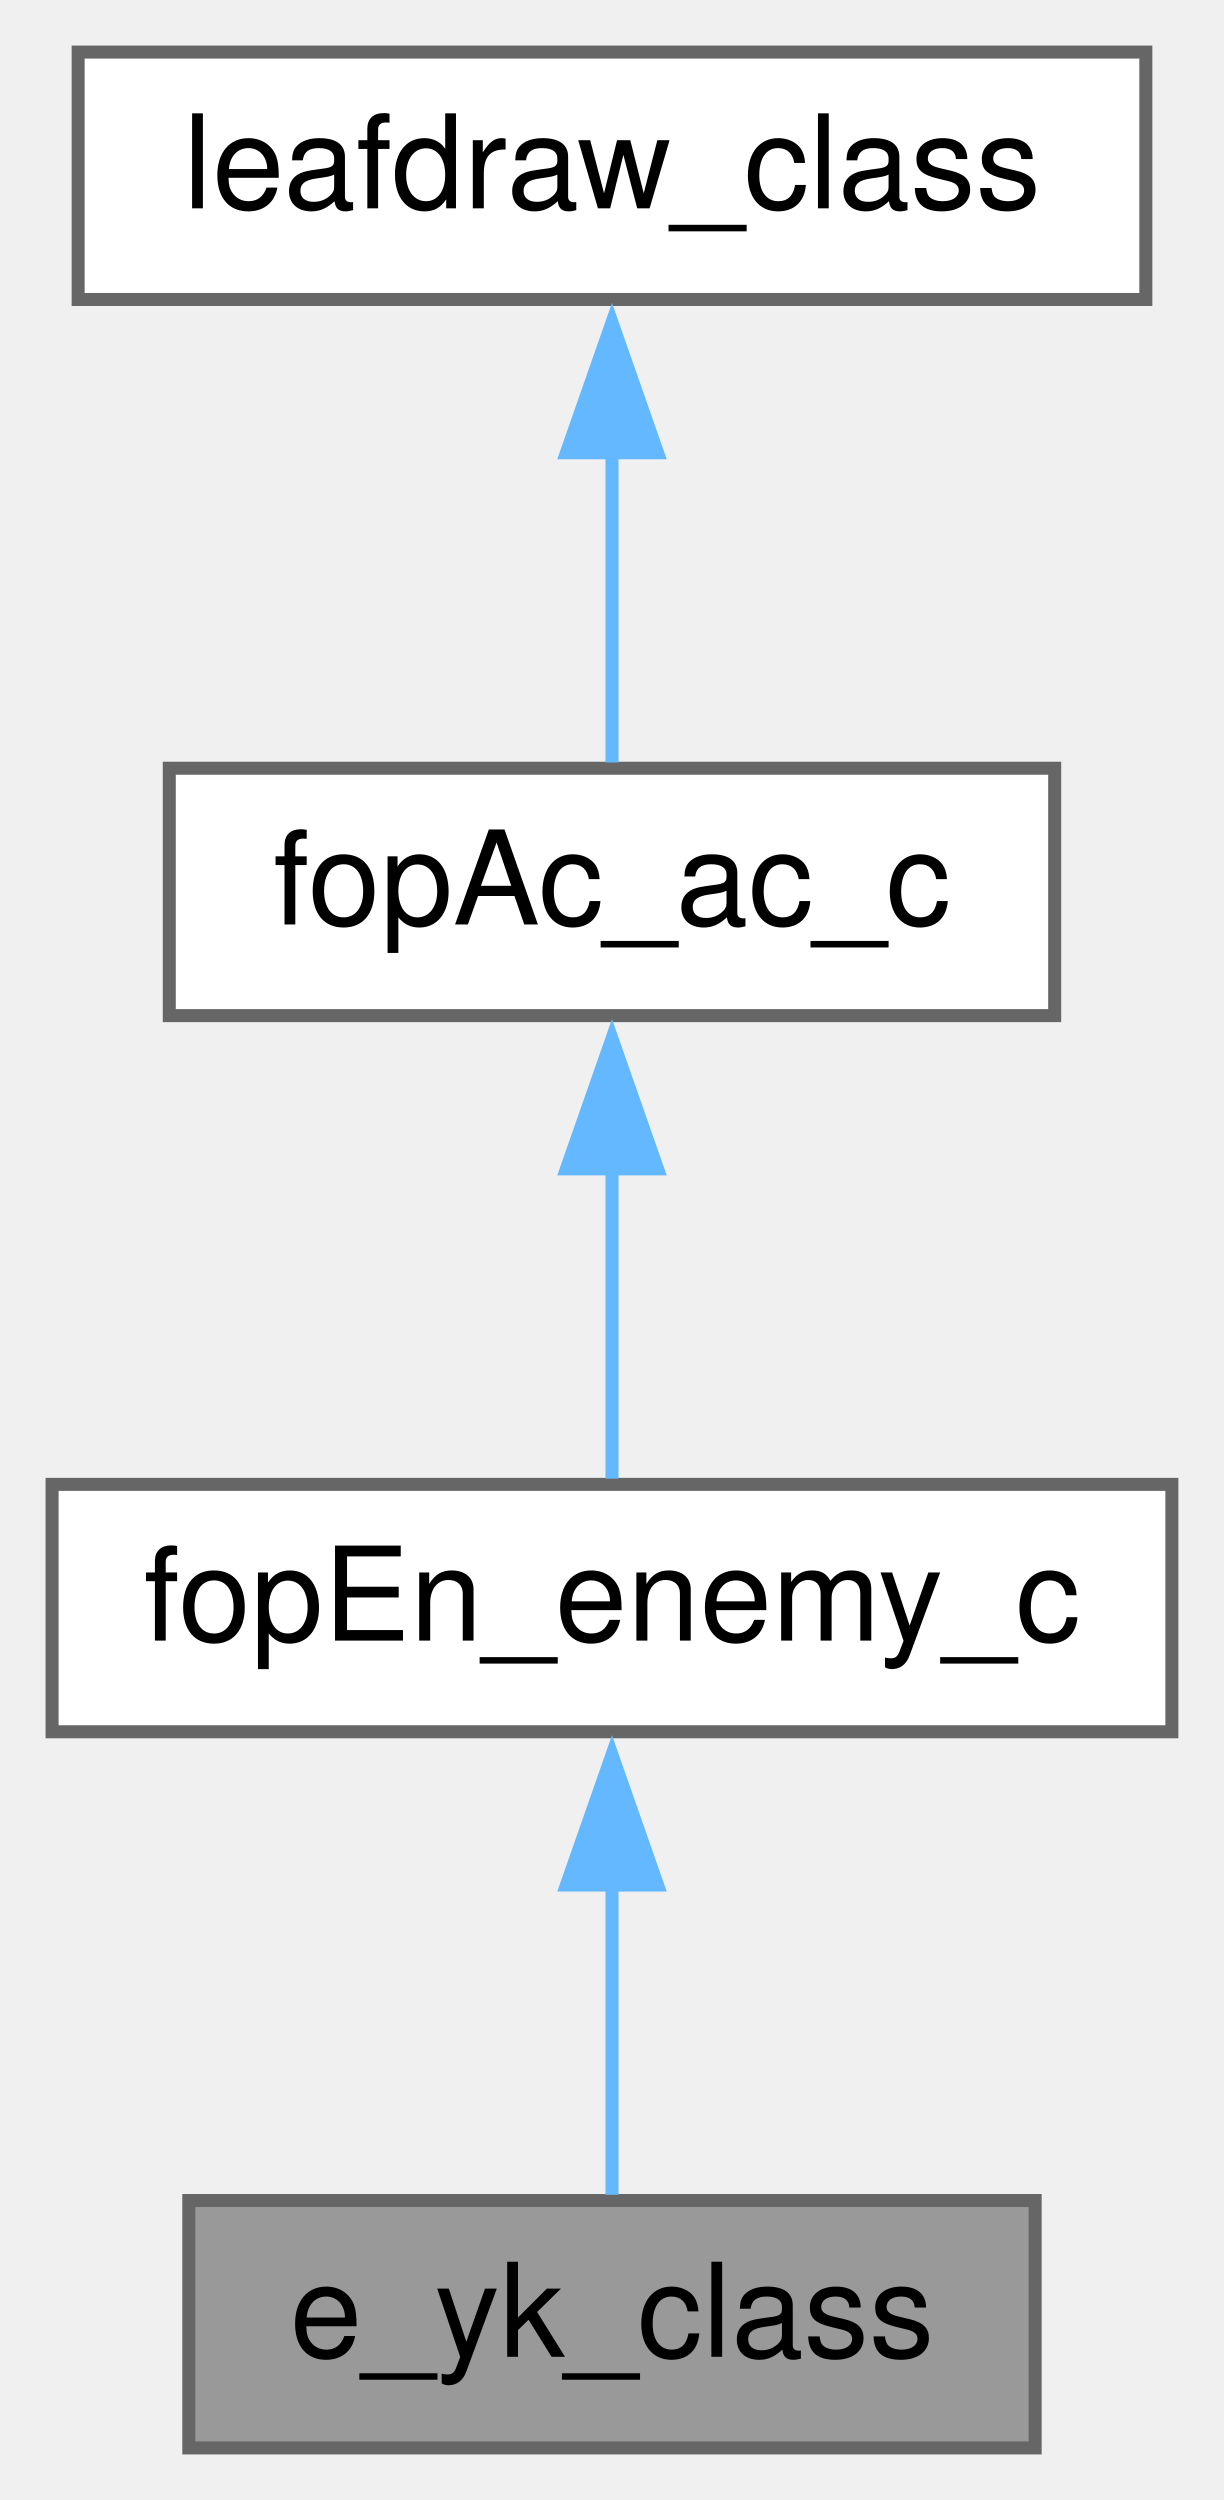
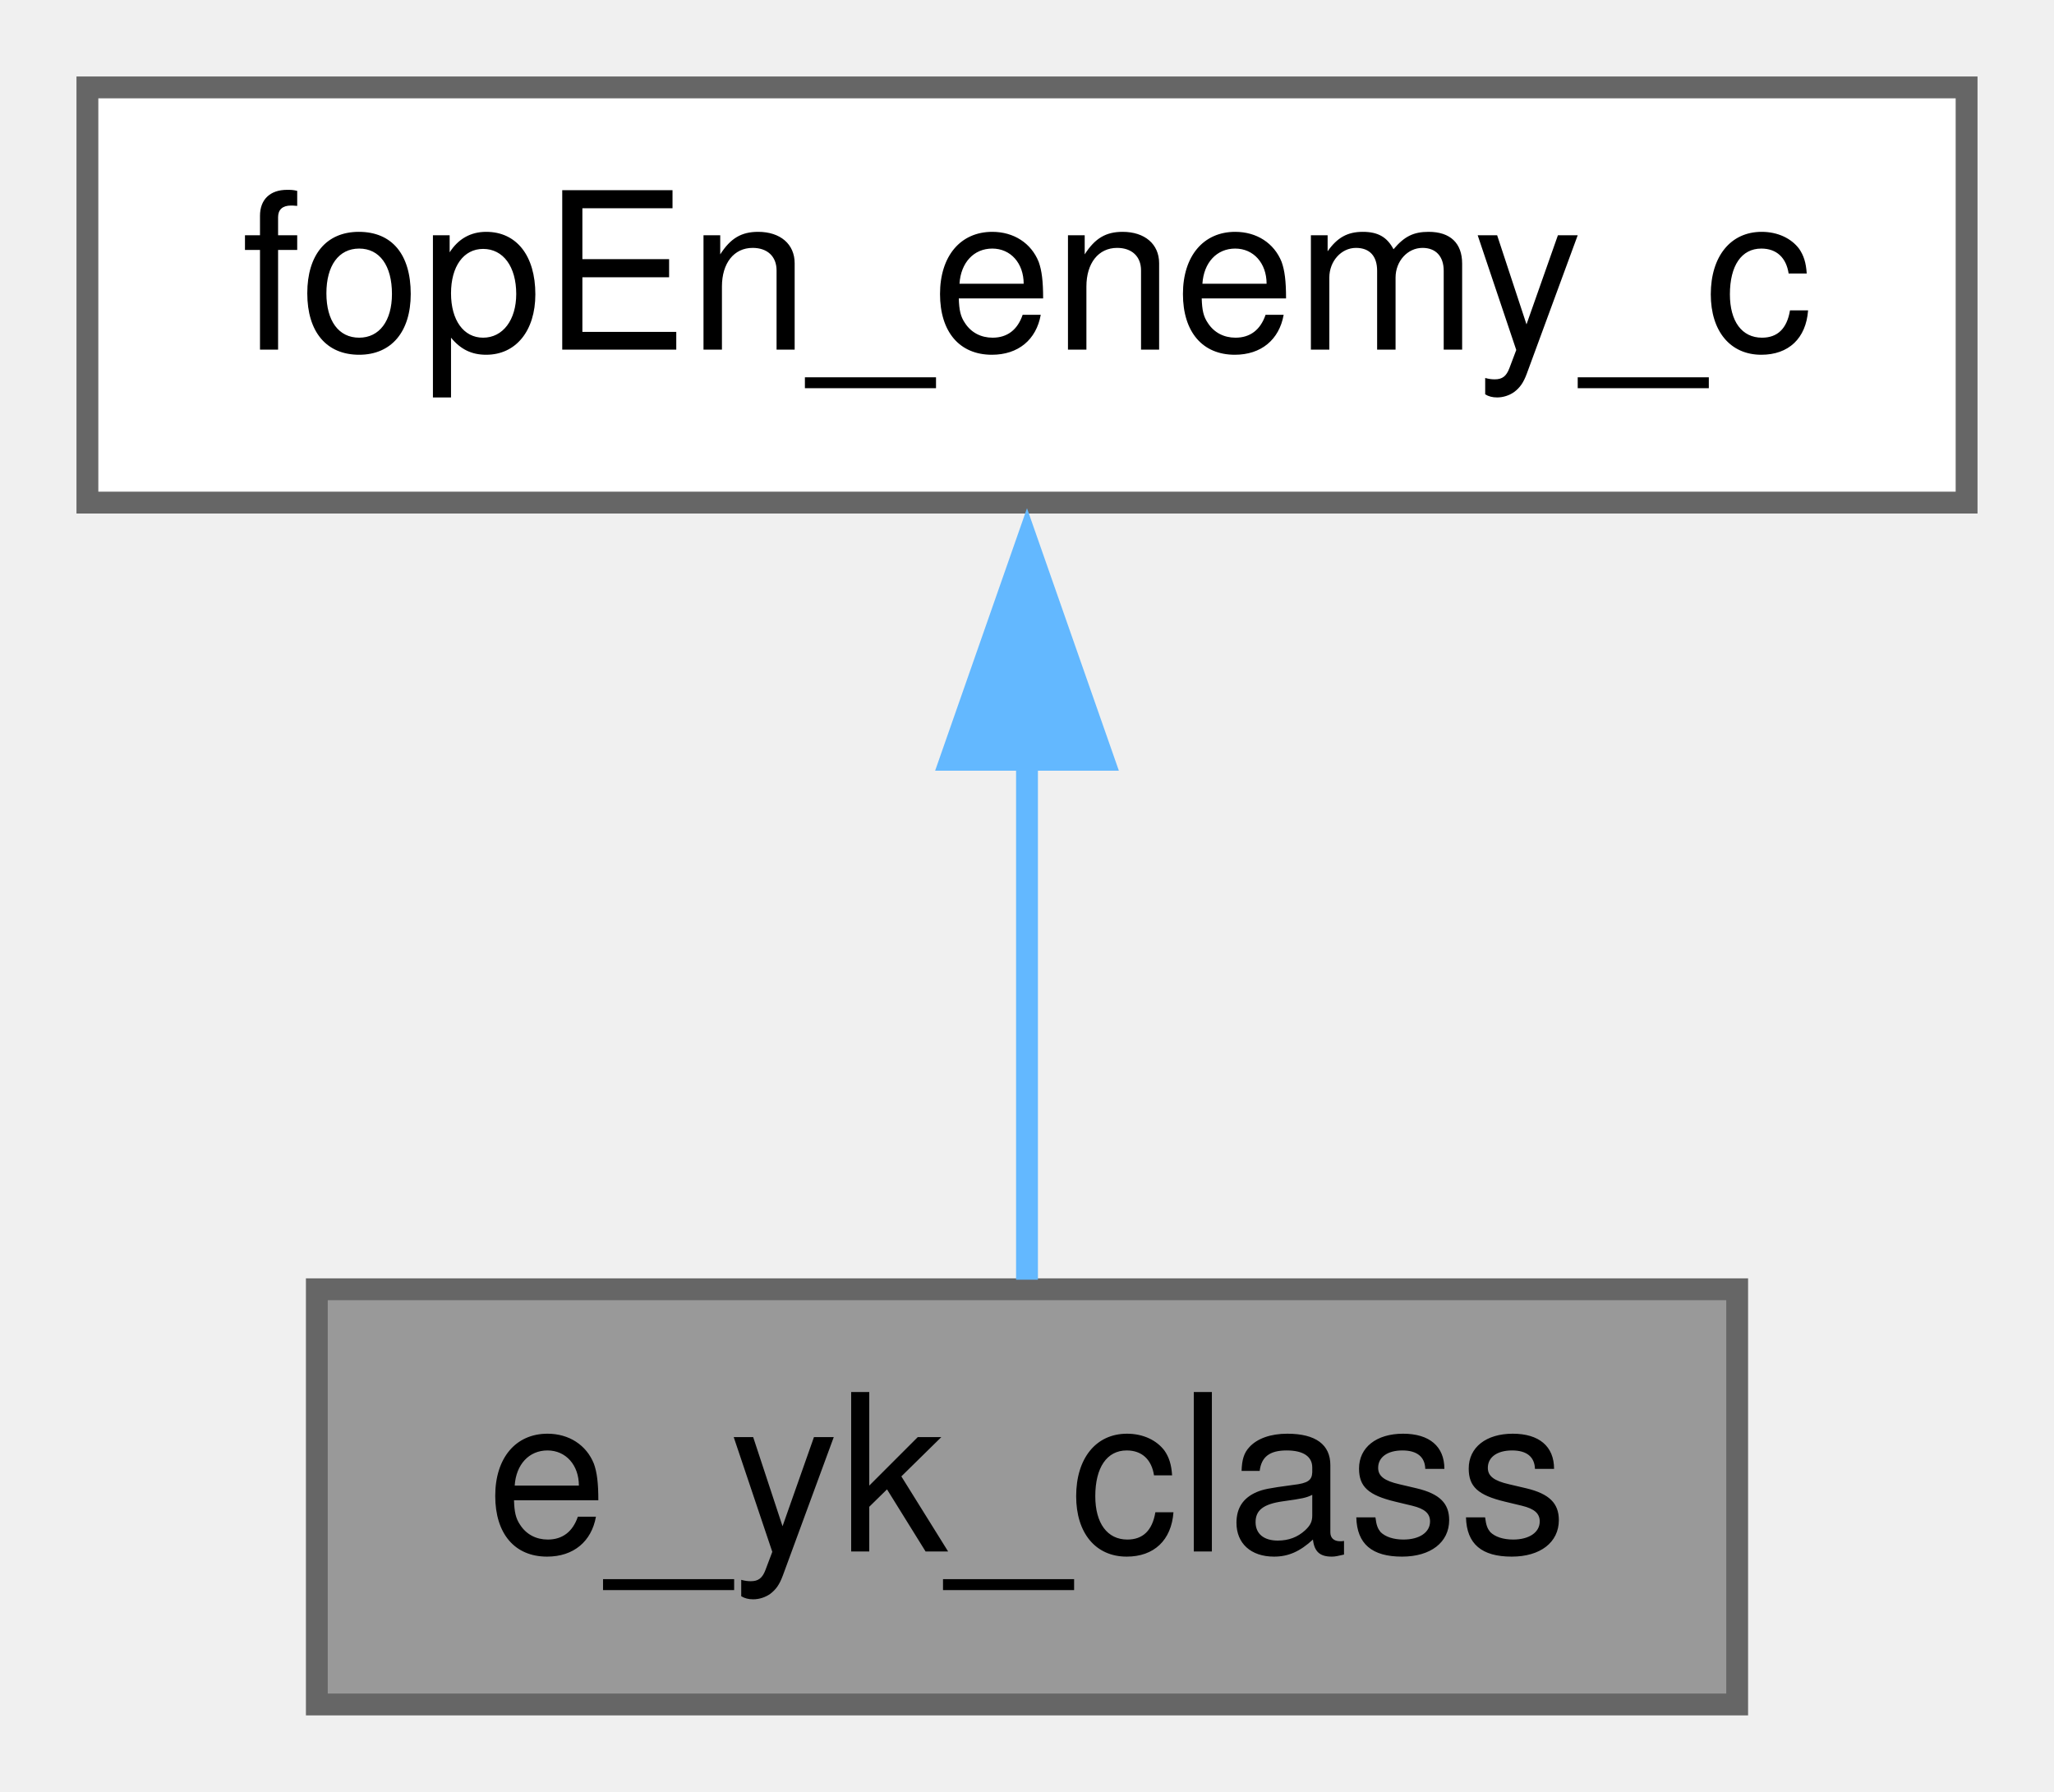
- <svg xmlns="http://www.w3.org/2000/svg" xmlns:xlink="http://www.w3.org/1999/xlink" width="94pt" height="192pt" viewBox="0.00 0.00 94.00 192.00">
-   <g id="graph0" class="graph" transform="scale(1 1) rotate(0) translate(4 188)">
+ <svg xmlns="http://www.w3.org/2000/svg" xmlns:xlink="http://www.w3.org/1999/xlink" width="94pt" height="82pt" viewBox="0.00 0.00 94.00 82.00">
+   <g id="graph0" class="graph" transform="scale(1 1) rotate(0) translate(4 78)">
    <g id="node1" class="node">
      <g id="a_node1">
-         <a xlink:title=" ">
+         <a xlink:title="Shadow Keese actor class.">
          <polygon fill="#999999" stroke="#666666" points="75.5,-19 10.5,-19 10.5,0 75.5,0 75.5,-19" />
          <text text-anchor="middle" x="43" y="-7" font-family="Helvetica,sans-Serif" font-size="10.00">e_yk_class</text>
        </a>
      </g>
    </g>
    <g id="node2" class="node">
      <g id="a_node2">
-         <a xlink:href="classfopEn__enemy__c.html" target="_top" xlink:title=" ">
+         <a xlink:title=" ">
          <polygon fill="white" stroke="#666666" points="86,-74 0,-74 0,-55 86,-55 86,-74" />
          <text text-anchor="middle" x="43" y="-62" font-family="Helvetica,sans-Serif" font-size="10.00">fopEn_enemy_c</text>
        </a>
      </g>
    </g>
    <g id="edge1" class="edge">
      <path fill="none" stroke="#63b8ff" d="M43,-43.35C43,-35.1 43,-25.97 43,-19.44" />
      <polygon fill="#63b8ff" stroke="#63b8ff" points="39.5,-43.23 43,-53.23 46.5,-43.23 39.5,-43.23" />
    </g>
-     <g id="node3" class="node">
-       <g id="a_node3">
-         <a xlink:href="structfopAc__ac__c.html" target="_top" xlink:title=" ">
-           <polygon fill="white" stroke="#666666" points="77,-129 9,-129 9,-110 77,-110 77,-129" />
-           <text text-anchor="middle" x="43" y="-117" font-family="Helvetica,sans-Serif" font-size="10.00">fopAc_ac_c</text>
-         </a>
-       </g>
-     </g>
-     <g id="edge2" class="edge">
-       <path fill="none" stroke="#63b8ff" d="M43,-98.35C43,-90.1 43,-80.97 43,-74.44" />
-       <polygon fill="#63b8ff" stroke="#63b8ff" points="39.5,-98.23 43,-108.23 46.5,-98.23 39.5,-98.23" />
-     </g>
-     <g id="node4" class="node">
-       <g id="a_node4">
-         <a xlink:href="structleafdraw__class.html" target="_top" xlink:title=" ">
-           <polygon fill="white" stroke="#666666" points="84,-184 2,-184 2,-165 84,-165 84,-184" />
-           <text text-anchor="middle" x="43" y="-172" font-family="Helvetica,sans-Serif" font-size="10.00">leafdraw_class</text>
-         </a>
-       </g>
-     </g>
-     <g id="edge3" class="edge">
-       <path fill="none" stroke="#63b8ff" d="M43,-153.35C43,-145.1 43,-135.97 43,-129.44" />
-       <polygon fill="#63b8ff" stroke="#63b8ff" points="39.5,-153.23 43,-163.23 46.5,-153.23 39.5,-153.23" />
-     </g>
  </g>
</svg>
